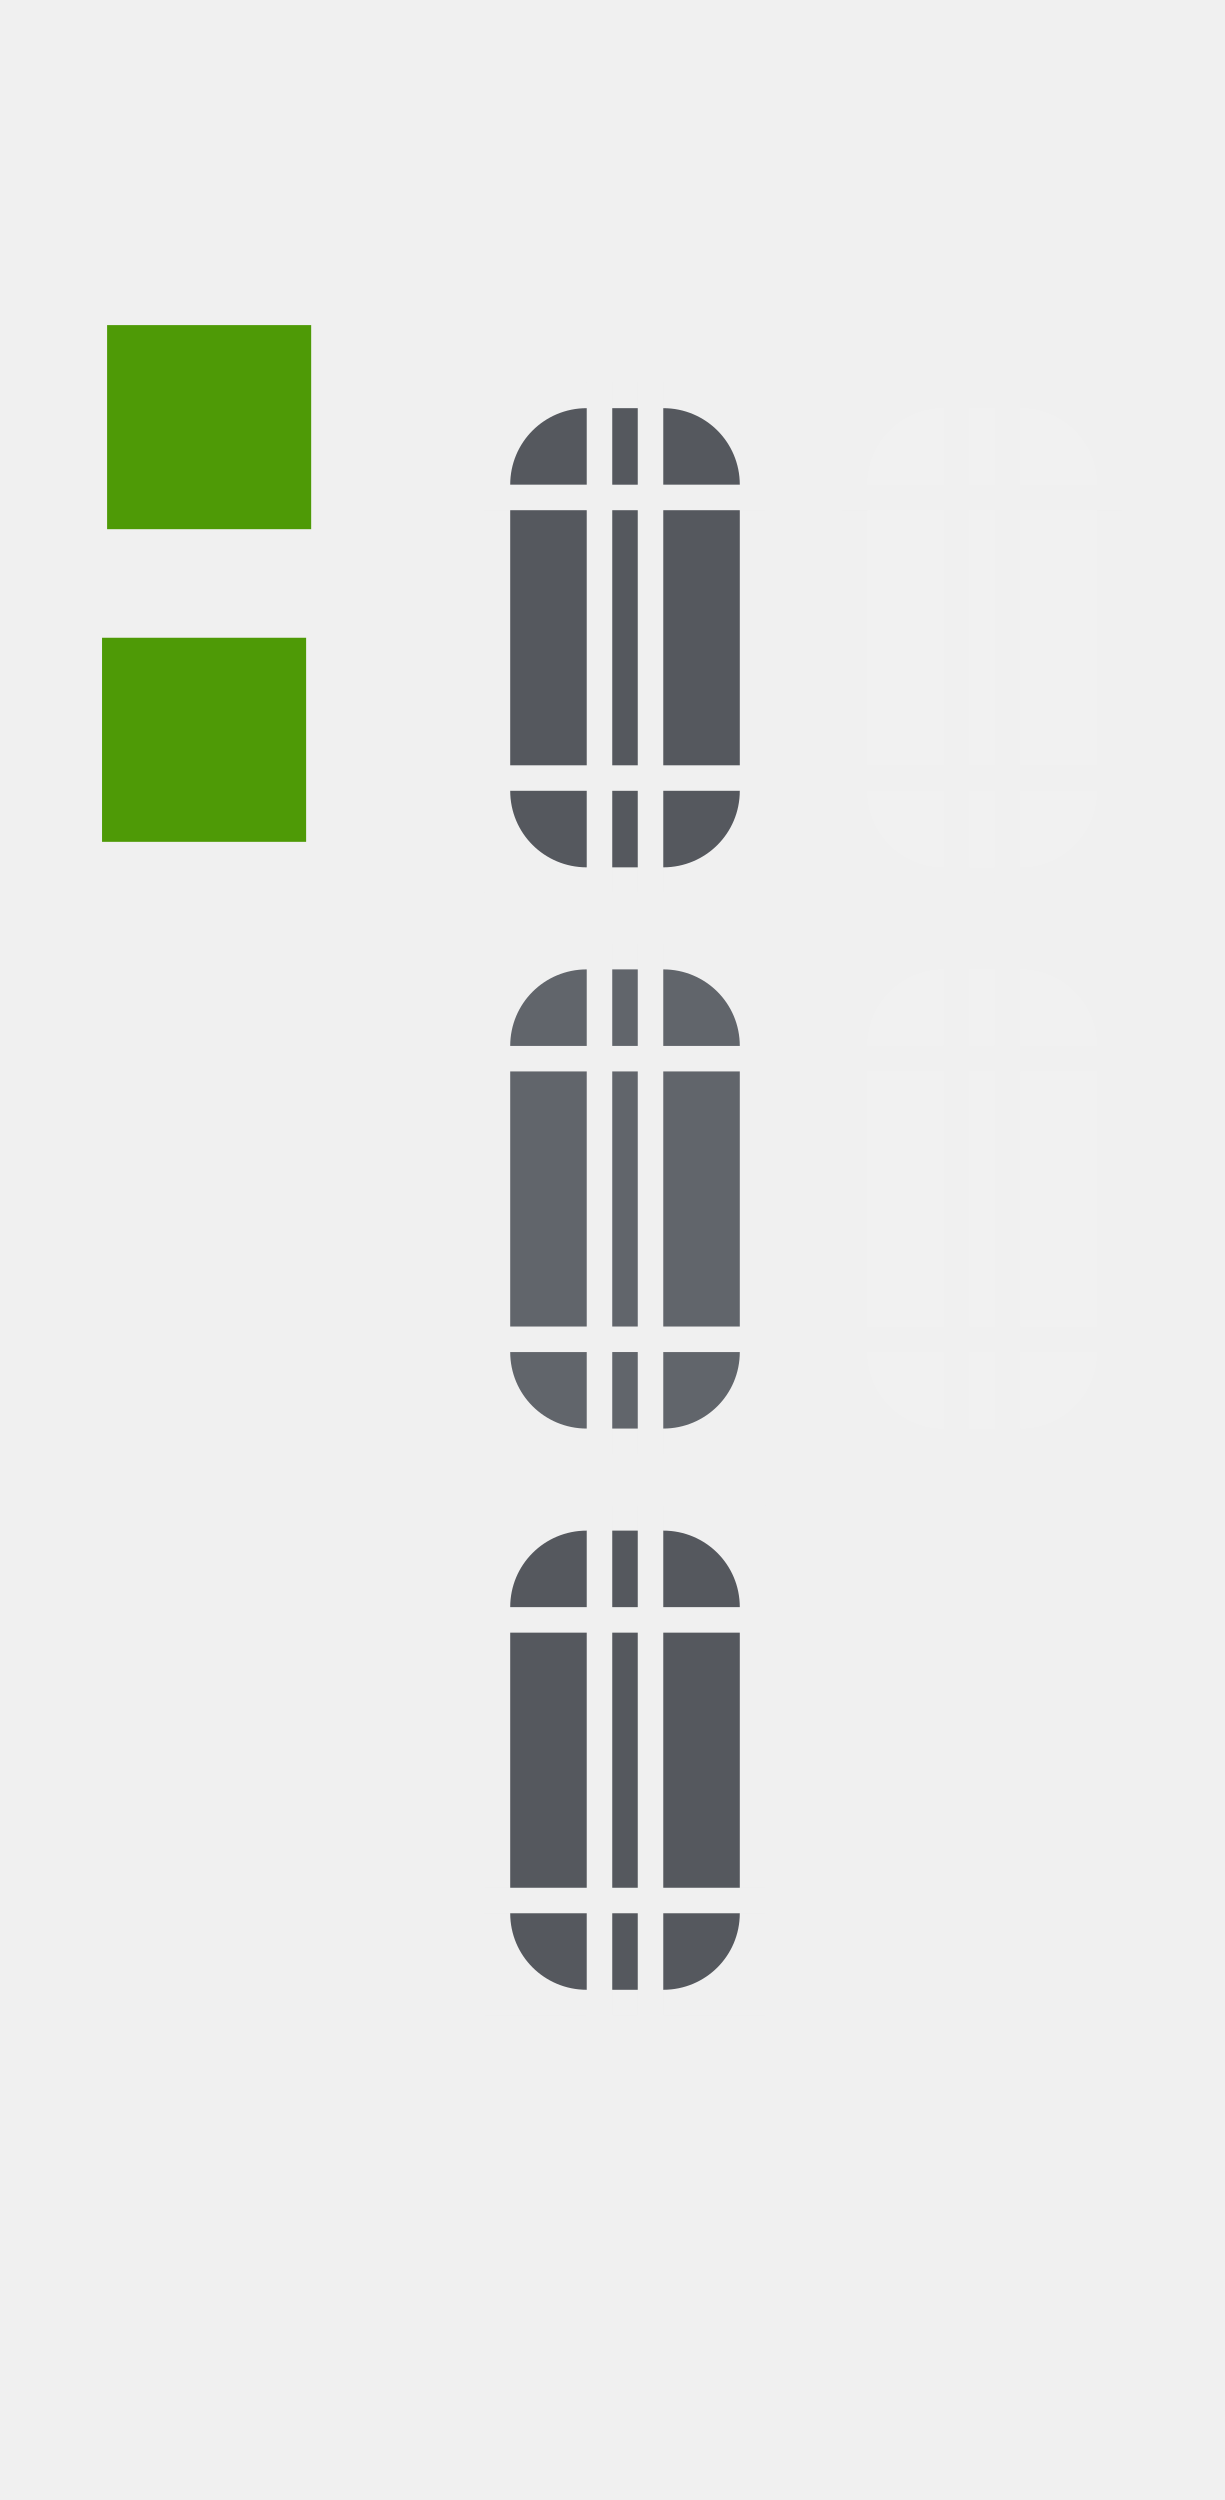
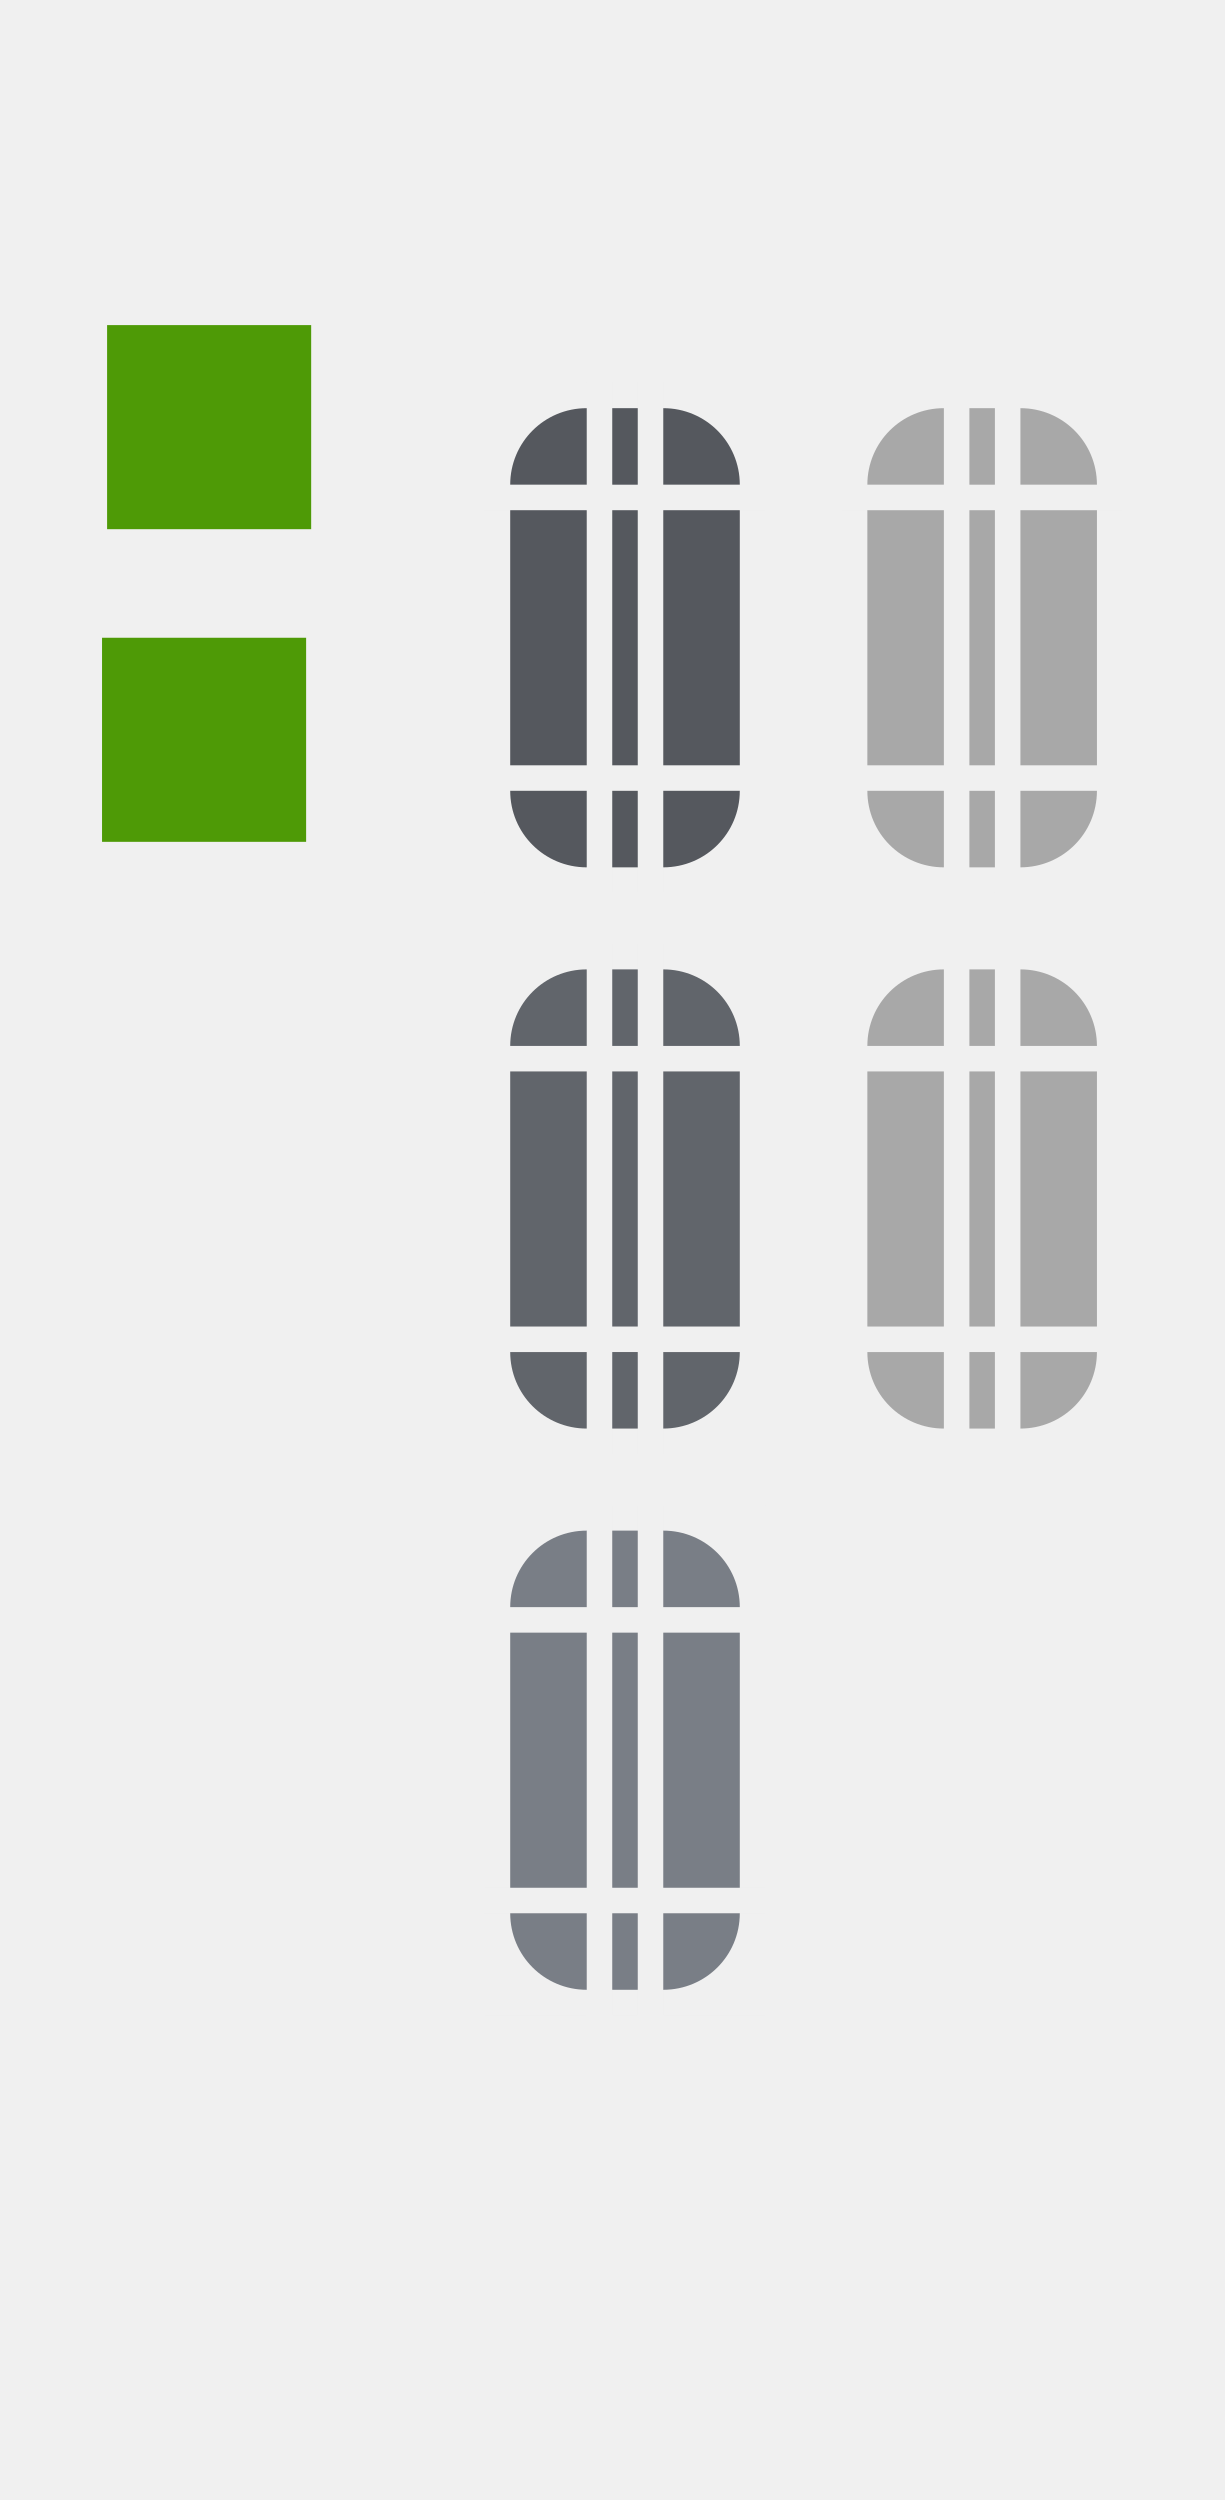
<svg xmlns="http://www.w3.org/2000/svg" id="svg254" version="1.0" height="98" width="48">
  <defs id="defs3">
    <style type="text/css" id="current-color-scheme">.ColorScheme-Text {
        color:#31363b;
        stop-color:#31363b;
      }
      .ColorScheme-Background {
        color:#eff0f1;
        stop-color:#eff0f1;
      }
      .ColorScheme-Highlight {
        color:#3daee9;
        stop-color:#3daee9;
      }
      .ColorScheme-ViewText {
        color:#31363b;
        stop-color:#31363b;
      }
      .ColorScheme-ViewBackground {
        color:#fcfcfc;
        stop-color:#fcfcfc;
      }
      .ColorScheme-ViewHover {
        color:#93cee9;
        stop-color:#93cee9;
      }
      .ColorScheme-ViewFocus{
        color:#3daee9;
        stop-color:#3daee9;
      }
      .ColorScheme-ButtonText {
        color:#31363b;
        stop-color:#31363b;
      }
      .ColorScheme-ButtonBackground {
        color:#eff0f1;
        stop-color:#eff0f1;
      }
      .ColorScheme-ButtonHover {
        color:#93cee9;
        stop-color:#93cee9;
      }
      .ColorScheme-ButtonFocus{
        color:#3daee9;
        stop-color:#3daee9;
      }</style>
  </defs>
  <rect id="slider-center" class="ColorScheme-Text" x="24" y="20" width="1" height="10" style="color:#31363b;opacity:1;fill:#55585e;fill-rule:evenodd;fill-opacity:1" />
  <g id="slider-right" transform="matrix(0.75,0,0,1,19.25,13)">
    <path class="ColorScheme-Text" d="m 9,7 v 10 h 4 V 7 Z" id="path6" style="color:#31363b;opacity:1;fill:#55585e;fill-rule:evenodd;fill-opacity:1" />
    <rect transform="matrix(1.3333,0,0,1,-25.667,-13)" x="29" y="20" width="1" height="10" id="rect8" style="opacity:0.01;fill:#e4e6e8" />
  </g>
  <g id="slider-topright" transform="matrix(0.75,0,0,0.75,19.25,13.75)">
    <rect transform="matrix(1.3333,0,0,1.3333,-25.667,-18.333)" x="26" y="15" width="4" height="4" id="rect11" style="opacity:0.01;fill:#e4e6e8" />
    <path class="ColorScheme-Text" d="m 9,3 v 4 h 4 C 13,4.784 11.216,3 9,3 Z" id="path13" style="color:#31363b;opacity:1;fill:#55585e;fill-rule:evenodd;fill-opacity:1" />
  </g>
  <g id="slider-bottomright" transform="matrix(0.75,0,0,0.75,19.25,18.25)">
    <rect transform="matrix(1.3333,0,0,1.3333,-25.667,-24.333)" x="26" y="31" width="4" height="4" id="rect16" style="opacity:0.01;fill:#e4e6e8" />
    <path class="ColorScheme-Text" d="m 9,21 v -4 h 4 c 0,2.216 -1.784,4 -4,4 z" id="path18" style="color:#31363b;opacity:1;fill:#55585e;fill-rule:evenodd;fill-opacity:1" />
  </g>
  <g id="slider-left" transform="matrix(-0.75,0,0,1,29.75,13)">
    <path class="ColorScheme-Text" d="m 9,7 v 10 h 4 V 7 Z" id="path21" style="color:#31363b;opacity:1;fill:#55585e;fill-rule:evenodd;fill-opacity:1" />
    <rect transform="matrix(-1.3333,0,0,1,39.667,-13)" x="19" y="20" width="1" height="10" id="rect23" style="opacity:0.01;fill:#e4e6e8" />
  </g>
  <g id="slider-topleft" transform="matrix(-0.75,0,0,0.75,29.75,13.75)">
    <rect transform="matrix(-1.3333,0,0,1.3333,39.667,-18.333)" x="19" y="15" width="4" height="4" id="rect26" style="opacity:0.01;fill:#e4e6e8" />
    <path class="ColorScheme-Text" d="m 9,3 v 4 h 4 C 13,4.784 11.216,3 9,3 Z" id="path28" style="color:#31363b;opacity:1;fill:#55585e;fill-rule:evenodd;fill-opacity:1" />
  </g>
  <g id="slider-bottomleft" transform="matrix(-0.75,0,0,0.75,29.75,18.25)">
    <rect transform="matrix(-1.3333,0,0,1.3333,39.667,-24.333)" x="19" y="31" width="4" height="4" id="rect31" style="opacity:0.01;fill:#e4e6e8" />
    <path class="ColorScheme-Text" d="m 9,21 v -4 h 4 c 0,2.216 -1.784,4 -4,4 z" id="path33" style="color:#31363b;opacity:1;fill:#55585e;fill-rule:evenodd;fill-opacity:1" />
  </g>
  <g id="slider-top" transform="matrix(0,-0.75,-0.1,0,25.7,25.75)">
    <rect transform="matrix(0,-10,-1.3333,0,34.333,257)" x="24" y="15" width="1" height="4" id="rect36" style="opacity:0.01;fill:#e4e6e8" />
    <path class="ColorScheme-Text" d="m 9,7 v 10 h 4 V 7 Z" id="path38" style="color:#31363b;opacity:1;fill:#55585e;fill-rule:evenodd;fill-opacity:1" />
  </g>
  <g id="slider-bottom" transform="matrix(0,0.75,-0.1,0,25.7,24.25)">
    <rect transform="matrix(0,-10,1.3333,0,-32.333,257)" x="24" y="31" width="1" height="4" id="rect41" style="opacity:0.01;fill:#e4e6e8" />
    <path class="ColorScheme-Text" d="m 9,7 v 10 h 4 V 7 Z" id="path43" style="color:#31363b;opacity:1;fill:#55585e;fill-rule:evenodd;fill-opacity:1" />
  </g>
  <rect id="hint-scrollbar-size" x="4" y="25" width="8" height="8" rx="0" ry="8" style="fill:#4e9a06" />
  <rect id="hint-tile-center" x="4.198" y="12.744" width="8" height="8" rx="0" ry="8" style="fill:#4e9a06;stroke-width:3.893" />
  <g id="background-vertical-right" transform="matrix(0.75,0,0,1,33.25,13)">
-     <path class="ColorScheme-Text" d="m 9,7 v 10 h 4 V 7 Z" id="path48" style="color:#31363b;opacity:0.1;fill:#ffffff;fill-rule:evenodd;fill-opacity:1" />
+     <path class="ColorScheme-Text" d="m 9,7 v 10 h 4 V 7 Z" id="path48" style="color:#31363b;opacity:0.3;fill:#000000;fill-rule:evenodd;fill-opacity:1" />
    <rect transform="matrix(1.3333,0,0,1,-44.333,-13)" x="43" y="20" width="1" height="10" id="rect50" style="opacity:0.01;fill:#e4e6e8" />
  </g>
  <g id="background-vertical-topright" transform="matrix(0.75,0,0,0.75,33.25,13.75)">
    <rect transform="matrix(1.3333,0,0,1.3333,-44.333,-18.333)" x="40" y="15" width="4" height="4" id="rect55" style="opacity:0.01;fill:#e4e6e8" />
-     <path class="ColorScheme-Text" d="m 9,3 v 4 h 4 C 13,4.784 11.216,3 9,3 Z" id="path57" style="color:#31363b;opacity:0.1;fill:#ffffff;fill-rule:evenodd;fill-opacity:1" />
+     <path class="ColorScheme-Text" d="m 9,3 v 4 h 4 C 13,4.784 11.216,3 9,3 Z" id="path57" style="color:#31363b;opacity:0.3;fill:#000000;fill-rule:evenodd;fill-opacity:1" />
  </g>
  <g id="background-vertical-bottomright" transform="matrix(0.75,0,0,0.75,33.25,18.25)">
    <rect transform="matrix(1.3333,0,0,1.3333,-44.333,-24.333)" x="40" y="31" width="4" height="4" id="rect62" style="opacity:0.01;fill:#e4e6e8" />
-     <path class="ColorScheme-Text" d="m 9,21 v -4 h 4 c 0,2.216 -1.784,4 -4,4 z" id="path64" style="color:#31363b;opacity:0.1;fill:#ffffff;fill-rule:evenodd;fill-opacity:1" />
+     <path class="ColorScheme-Text" d="m 9,21 v -4 h 4 c 0,2.216 -1.784,4 -4,4 z" id="path64" style="color:#31363b;opacity:0.3;fill:#000000;fill-rule:evenodd;fill-opacity:1" />
  </g>
  <g id="background-vertical-left" transform="matrix(-0.75,0,0,1,43.75,13)">
-     <path class="ColorScheme-Text" d="m 9,7 v 10 h 4 V 7 Z" id="path69" style="color:#31363b;opacity:0.1;fill:#ffffff;fill-rule:evenodd;fill-opacity:1" />
+     <path class="ColorScheme-Text" d="m 9,7 v 10 h 4 V 7 Z" id="path69" style="color:#31363b;opacity:0.3;fill:#000000;fill-rule:evenodd;fill-opacity:1" />
    <rect transform="matrix(-1.3333,0,0,1,58.333,-13)" x="33" y="20" width="1" height="10" id="rect71" style="opacity:0.01;fill:#e4e6e8" />
  </g>
  <g id="background-vertical-topleft" transform="matrix(-0.75,0,0,0.75,43.75,13.75)">
    <rect transform="matrix(-1.3333,0,0,1.3333,58.333,-18.333)" x="33" y="15" width="4" height="4" id="rect76" style="opacity:0.01;fill:#e4e6e8" />
-     <path class="ColorScheme-Text" d="m 9,3 v 4 h 4 C 13,4.784 11.216,3 9,3 Z" id="path78" style="color:#31363b;opacity:0.1;fill:#ffffff;fill-rule:evenodd;fill-opacity:1" />
+     <path class="ColorScheme-Text" d="m 9,3 v 4 h 4 C 13,4.784 11.216,3 9,3 Z" id="path78" style="color:#31363b;opacity:0.3;fill:#000000;fill-rule:evenodd;fill-opacity:1" />
  </g>
  <g id="background-vertical-bottomleft" transform="matrix(-0.75,0,0,0.75,43.75,18.25)">
    <rect transform="matrix(-1.3333,0,0,1.3333,58.333,-24.333)" x="33" y="31" width="4" height="4" id="rect83" style="opacity:0.01;fill:#e4e6e8" />
-     <path class="ColorScheme-Text" d="m 9,21 v -4 h 4 c 0,2.216 -1.784,4 -4,4 z" id="path85" style="color:#31363b;opacity:0.1;fill:#ffffff;fill-rule:evenodd;fill-opacity:1" />
+     <path class="ColorScheme-Text" d="m 9,21 v -4 h 4 c 0,2.216 -1.784,4 -4,4 z" id="path85" style="color:#31363b;opacity:0.3;fill:#000000;fill-rule:evenodd;fill-opacity:1" />
  </g>
  <g id="background-vertical-top" transform="matrix(0,-0.75,-0.1,0,39.7,25.75)">
    <rect transform="matrix(0,-10,-1.3333,0,34.333,397)" x="38" y="15" width="1" height="4" id="rect90" style="opacity:0.01;fill:#e4e6e8" />
-     <path class="ColorScheme-Text" d="m 9,7 v 10 h 4 V 7 Z" id="path92" style="color:#31363b;opacity:0.1;fill:#ffffff;fill-rule:evenodd;fill-opacity:1" />
+     <path class="ColorScheme-Text" d="m 9,7 v 10 h 4 V 7 Z" id="path92" style="color:#31363b;opacity:0.3;fill:#000000;fill-rule:evenodd;fill-opacity:1" />
  </g>
  <g id="background-vertical-bottom" transform="matrix(0,0.75,-0.1,0,39.7,24.25)">
    <rect transform="matrix(0,-10,1.3333,0,-32.333,397)" x="38" y="31" width="1" height="4" id="rect97" style="opacity:0.01;fill:#e4e6e8" />
-     <path class="ColorScheme-Text" d="m 9,7 v 10 h 4 V 7 Z" id="path99" style="color:#31363b;opacity:0.1;fill:#ffffff;fill-rule:evenodd;fill-opacity:1" />
-   </g>
-   <rect id="sunken-slider-center" class="ColorScheme-ButtonHover" x="24" y="64" width="1" height="10" style="color:#93cee9;fill:#55585e;fill-rule:evenodd;opacity:1;fill-opacity:1" />
+     <path class="ColorScheme-Text" d="m 9,7 v 10 h 4 V 7 Z" id="path99" style="color:#31363b;opacity:0.3;fill:#000000;fill-rule:evenodd;fill-opacity:1" />
+   </g>
+   <rect id="sunken-slider-center" class="ColorScheme-ButtonHover" x="24" y="64" width="1" height="10" style="color:#93cee9;fill:#797e86;fill-rule:evenodd;opacity:1;fill-opacity:1" />
  <g id="sunken-slider-right" transform="matrix(0.75,0,0,1,19.25,57)">
-     <path class="ColorScheme-ButtonHover" d="m 9,7 v 10 h 4 V 7 Z" id="path105" style="color:#93cee9;fill:#55585e;fill-rule:evenodd;opacity:1;fill-opacity:1" />
+     <path class="ColorScheme-ButtonHover" d="m 9,7 v 10 h 4 V 7 Z" id="path105" style="color:#93cee9;fill:#797e86;fill-rule:evenodd;opacity:1;fill-opacity:1" />
    <rect transform="matrix(1.3333,0,0,1,-25.667,-57)" x="29" y="64" width="1" height="10" id="rect107" style="opacity:0.01;fill:#e4e6e8" />
  </g>
  <g id="sunken-slider-topright" transform="matrix(0.75,0,0,0.75,19.25,57.75)">
    <rect transform="matrix(1.3333,0,0,1.3333,-25.667,-77)" x="26" y="59" width="4" height="4" id="rect110" style="opacity:0.01;fill:#e4e6e8" />
-     <path class="ColorScheme-ButtonHover" d="m 9,3 v 4 h 4 C 13,4.784 11.216,3 9,3 Z" id="path112" style="color:#93cee9;fill:#55585e;fill-rule:evenodd;opacity:1;fill-opacity:1" />
+     <path class="ColorScheme-ButtonHover" d="m 9,3 v 4 h 4 C 13,4.784 11.216,3 9,3 Z" id="path112" style="color:#93cee9;fill:#797e86;fill-rule:evenodd;opacity:1;fill-opacity:1" />
  </g>
  <g id="sunken-slider-bottomright" transform="matrix(0.75,0,0,0.75,19.25,62.25)">
    <rect transform="matrix(1.3333,0,0,1.3333,-25.667,-83)" x="26" y="75" width="4" height="4" id="rect115" style="opacity:0.01;fill:#e4e6e8" />
-     <path class="ColorScheme-ButtonHover" d="m 9,21 v -4 h 4 c 0,2.216 -1.784,4 -4,4 z" id="path117" style="color:#93cee9;fill:#55585e;fill-rule:evenodd;opacity:1;fill-opacity:1" />
+     <path class="ColorScheme-ButtonHover" d="m 9,21 v -4 h 4 c 0,2.216 -1.784,4 -4,4 z" id="path117" style="color:#93cee9;fill:#797e86;fill-rule:evenodd;opacity:1;fill-opacity:1" />
  </g>
  <g id="sunken-slider-left" transform="matrix(-0.75,0,0,1,29.75,57)">
-     <path class="ColorScheme-ButtonHover" d="m 9,7 v 10 h 4 V 7 Z" id="path120" style="color:#93cee9;fill:#55585e;fill-rule:evenodd;opacity:1;fill-opacity:1" />
+     <path class="ColorScheme-ButtonHover" d="m 9,7 v 10 h 4 V 7 Z" id="path120" style="color:#93cee9;fill:#797e86;fill-rule:evenodd;opacity:1;fill-opacity:1" />
    <rect transform="matrix(-1.3333,0,0,1,39.667,-57)" x="19" y="64" width="1" height="10" id="rect122" style="opacity:0.01;fill:#e4e6e8" />
  </g>
  <g id="sunken-slider-topleft" transform="matrix(-0.75,0,0,0.75,29.75,57.75)">
    <rect transform="matrix(-1.3333,0,0,1.3333,39.667,-77)" x="19" y="59" width="4" height="4" id="rect125" style="opacity:0.01;fill:#e4e6e8" />
-     <path class="ColorScheme-ButtonHover" d="m 9,3 v 4 h 4 C 13,4.784 11.216,3 9,3 Z" id="path127" style="color:#93cee9;fill:#55585e;fill-rule:evenodd;opacity:1;fill-opacity:1" />
+     <path class="ColorScheme-ButtonHover" d="m 9,3 v 4 h 4 C 13,4.784 11.216,3 9,3 Z" id="path127" style="color:#93cee9;fill:#797e86;fill-rule:evenodd;opacity:1;fill-opacity:1" />
  </g>
  <g id="sunken-slider-bottomleft" transform="matrix(-0.75,0,0,0.75,29.75,62.25)">
    <rect transform="matrix(-1.3333,0,0,1.3333,39.667,-83)" x="19" y="75" width="4" height="4" id="rect130" style="opacity:0.01;fill:#e4e6e8" />
-     <path class="ColorScheme-ButtonHover" d="m 9,21 v -4 h 4 c 0,2.216 -1.784,4 -4,4 z" id="path132" style="color:#93cee9;fill:#55585e;fill-rule:evenodd;opacity:1;fill-opacity:1" />
+     <path class="ColorScheme-ButtonHover" d="m 9,21 v -4 h 4 c 0,2.216 -1.784,4 -4,4 z" id="path132" style="color:#93cee9;fill:#797e86;fill-rule:evenodd;opacity:1;fill-opacity:1" />
  </g>
  <g id="sunken-slider-top" transform="matrix(0,-0.75,-0.1,0,25.7,69.75)">
    <rect transform="matrix(0,-10,-1.3333,0,93,257)" x="24" y="59" width="1" height="4" id="rect135" style="opacity:0.01;fill:#e4e6e8" />
-     <path class="ColorScheme-ButtonHover" d="m 9,7 v 10 h 4 V 7 Z" id="path137" style="color:#93cee9;fill:#55585e;fill-rule:evenodd;opacity:1;fill-opacity:1" />
+     <path class="ColorScheme-ButtonHover" d="m 9,7 v 10 h 4 V 7 Z" id="path137" style="color:#93cee9;fill:#797e86;fill-rule:evenodd;opacity:1;fill-opacity:1" />
  </g>
  <g id="sunken-slider-bottom" transform="matrix(0,0.75,-0.1,0,25.7,68.25)">
    <rect transform="matrix(0,-10,1.3333,0,-91,257)" x="24" y="75" width="1" height="4" id="rect140" style="opacity:0.01;fill:#e4e6e8" />
-     <path class="ColorScheme-ButtonHover" d="m 9,7 v 10 h 4 V 7 Z" id="path142" style="color:#93cee9;fill:#55585e;fill-rule:evenodd;opacity:1;fill-opacity:1" />
+     <path class="ColorScheme-ButtonHover" d="m 9,7 v 10 h 4 V 7 Z" id="path142" style="color:#93cee9;fill:#797e86;fill-rule:evenodd;opacity:1;fill-opacity:1" />
  </g>
  <rect id="mouseover-slider-center" class="ColorScheme-ButtonHover" x="24" y="42" width="1" height="10" style="color:#93cee9;opacity:1;fill:#61656b;fill-rule:evenodd;fill-opacity:1" />
  <g id="mouseover-slider-right" transform="matrix(0.75,0,0,1,19.25,35)">
    <path class="ColorScheme-ButtonHover" d="m 9,7 v 10 h 4 V 7 Z" id="path146" style="color:#93cee9;opacity:1;fill:#61656b;fill-rule:evenodd;fill-opacity:1" />
    <rect transform="matrix(1.3333,0,0,1,-25.667,-57)" x="29" y="64" width="1" height="10" id="rect148" style="opacity:0.01;fill:#e4e6e8" />
  </g>
  <g id="mouseover-slider-topright" transform="matrix(0.75,0,0,0.75,19.25,35.75)">
    <rect transform="matrix(1.3333,0,0,1.3333,-25.667,-77)" x="26" y="59" width="4" height="4" id="rect151" style="opacity:0.01;fill:#e4e6e8" />
    <path class="ColorScheme-ButtonHover" d="m 9,3 v 4 h 4 C 13,4.784 11.216,3 9,3 Z" id="path153" style="color:#93cee9;opacity:1;fill:#61656b;fill-rule:evenodd;fill-opacity:1" />
  </g>
  <g id="mouseover-slider-bottomright" transform="matrix(0.75,0,0,0.75,19.25,40.25)">
    <rect transform="matrix(1.3333,0,0,1.3333,-25.667,-83)" x="26" y="75" width="4" height="4" id="rect156" style="opacity:0.01;fill:#e4e6e8" />
    <path class="ColorScheme-ButtonHover" d="m 9,21 v -4 h 4 c 0,2.216 -1.784,4 -4,4 z" id="path158" style="color:#93cee9;opacity:1;fill:#61656b;fill-rule:evenodd;fill-opacity:1" />
  </g>
  <g id="mouseover-slider-left" transform="matrix(-0.75,0,0,1,29.75,35)">
    <path class="ColorScheme-ButtonHover" d="m 9,7 v 10 h 4 V 7 Z" id="path161" style="color:#93cee9;opacity:1;fill:#61656b;fill-rule:evenodd;fill-opacity:1" />
    <rect transform="matrix(-1.3333,0,0,1,39.667,-57)" x="19" y="64" width="1" height="10" id="rect163" style="opacity:0.01;fill:#e4e6e8" />
  </g>
  <g id="mouseover-slider-topleft" transform="matrix(-0.75,0,0,0.75,29.75,35.75)">
    <rect transform="matrix(-1.3333,0,0,1.3333,39.667,-77)" x="19" y="59" width="4" height="4" id="rect166" style="opacity:0.01;fill:#e4e6e8" />
    <path class="ColorScheme-ButtonHover" d="m 9,3 v 4 h 4 C 13,4.784 11.216,3 9,3 Z" id="path168" style="color:#93cee9;opacity:1;fill:#61656b;fill-rule:evenodd;fill-opacity:1" />
  </g>
  <g id="mouseover-slider-bottomleft" transform="matrix(-0.75,0,0,0.75,29.75,40.25)">
    <rect transform="matrix(-1.3333,0,0,1.3333,39.667,-83)" x="19" y="75" width="4" height="4" id="rect171" style="opacity:0.01;fill:#e4e6e8" />
    <path class="ColorScheme-ButtonHover" d="m 9,21 v -4 h 4 c 0,2.216 -1.784,4 -4,4 z" id="path173" style="color:#93cee9;opacity:1;fill:#61656b;fill-rule:evenodd;fill-opacity:1" />
  </g>
  <g id="mouseover-slider-top" transform="matrix(0,-0.75,-0.1,0,25.7,47.75)">
    <rect transform="matrix(0,-10,-1.3333,0,93,257)" x="24" y="59" width="1" height="4" id="rect176" style="opacity:0.01;fill:#e4e6e8" />
    <path class="ColorScheme-ButtonHover" d="m 9,7 v 10 h 4 V 7 Z" id="path178" style="color:#93cee9;opacity:1;fill:#61656b;fill-rule:evenodd;fill-opacity:1" />
  </g>
  <g id="mouseover-slider-bottom" transform="matrix(0,0.75,-0.1,0,25.7,46.25)">
    <rect transform="matrix(0,-10,1.3333,0,-91,257)" x="24" y="75" width="1" height="4" id="rect181" style="opacity:0.01;fill:#e4e6e8" />
    <path class="ColorScheme-ButtonHover" d="m 9,7 v 10 h 4 V 7 Z" id="path183" style="color:#93cee9;opacity:1;fill:#61656b;fill-rule:evenodd;fill-opacity:1" />
  </g>
  <g id="background-vertical-center" style="fill-rule:evenodd">
-     <rect class="ColorScheme-Text" x="38" y="20" width="1" height="10" id="rect186" style="color:#31363b;opacity:0.1;fill:#ffffff;fill-opacity:1" />
+     <rect class="ColorScheme-Text" x="38" y="20" width="1" height="10" id="rect186" style="color:#31363b;opacity:0.3;fill:#000000;fill-opacity:1" />
  </g>
  <g id="background-horizontal-right" transform="matrix(0.75,0,0,1,33.25,35)">
-     <path class="ColorScheme-Text" d="m 9,7 v 10 h 4 V 7 Z" id="path191" style="color:#31363b;opacity:0.1;fill:#ffffff;fill-rule:evenodd;fill-opacity:1" />
+     <path class="ColorScheme-Text" d="m 9,7 v 10 h 4 V 7 Z" id="path191" style="color:#31363b;opacity:0.3;fill:#000000;fill-rule:evenodd;fill-opacity:1" />
    <rect transform="matrix(1.3333,0,0,1,-44.333,-13)" x="43" y="20" width="1" height="10" id="rect193" style="opacity:0.01;fill:#e4e6e8" />
  </g>
  <g id="background-horizontal-topright" transform="matrix(0.75,0,0,0.75,33.25,35.75)">
    <rect transform="matrix(1.3333,0,0,1.3333,-44.333,-18.333)" x="40" y="15" width="4" height="4" id="rect198" style="opacity:0.01;fill:#e4e6e8" />
-     <path class="ColorScheme-Text" d="m 9,3 v 4 h 4 C 13,4.784 11.216,3 9,3 Z" id="path200" style="color:#31363b;opacity:0.1;fill:#ffffff;fill-rule:evenodd;fill-opacity:1" />
+     <path class="ColorScheme-Text" d="m 9,3 v 4 h 4 C 13,4.784 11.216,3 9,3 Z" id="path200" style="color:#31363b;opacity:0.3;fill:#000000;fill-rule:evenodd;fill-opacity:1" />
  </g>
  <g id="background-horizontal-bottomright" transform="matrix(0.75,0,0,0.75,33.25,40.25)">
    <rect transform="matrix(1.3333,0,0,1.3333,-44.333,-24.333)" x="40" y="31" width="4" height="4" id="rect205" style="opacity:0.01;fill:#e4e6e8" />
-     <path class="ColorScheme-Text" d="m 9,21 v -4 h 4 c 0,2.216 -1.784,4 -4,4 z" id="path207" style="color:#31363b;opacity:0.1;fill:#ffffff;fill-rule:evenodd;fill-opacity:1" />
+     <path class="ColorScheme-Text" d="m 9,21 v -4 h 4 c 0,2.216 -1.784,4 -4,4 z" id="path207" style="color:#31363b;opacity:0.3;fill:#000000;fill-rule:evenodd;fill-opacity:1" />
  </g>
  <g id="background-horizontal-left" transform="matrix(-0.75,0,0,1,43.75,35)">
-     <path class="ColorScheme-Text" d="m 9,7 v 10 h 4 V 7 Z" id="path212" style="color:#31363b;opacity:0.1;fill:#ffffff;fill-rule:evenodd;fill-opacity:1" />
+     <path class="ColorScheme-Text" d="m 9,7 v 10 h 4 V 7 Z" id="path212" style="color:#31363b;opacity:0.3;fill:#000000;fill-rule:evenodd;fill-opacity:1" />
    <rect transform="matrix(-1.3333,0,0,1,58.333,-13)" x="33" y="20" width="1" height="10" id="rect214" style="opacity:0.01;fill:#e4e6e8" />
  </g>
  <g id="background-horizontal-topleft" transform="matrix(-0.75,0,0,0.75,43.75,35.75)">
    <rect transform="matrix(-1.3333,0,0,1.3333,58.333,-18.333)" x="33" y="15" width="4" height="4" id="rect219" style="opacity:0.01;fill:#e4e6e8" />
-     <path class="ColorScheme-Text" d="m 9,3 v 4 h 4 C 13,4.784 11.216,3 9,3 Z" id="path221" style="color:#31363b;opacity:0.1;fill:#ffffff;fill-rule:evenodd;fill-opacity:1" />
+     <path class="ColorScheme-Text" d="m 9,3 v 4 h 4 C 13,4.784 11.216,3 9,3 Z" id="path221" style="color:#31363b;opacity:0.3;fill:#000000;fill-rule:evenodd;fill-opacity:1" />
  </g>
  <g id="background-horizontal-bottomleft" transform="matrix(-0.75,0,0,0.75,43.75,40.25)">
    <rect transform="matrix(-1.3333,0,0,1.3333,58.333,-24.333)" x="33" y="31" width="4" height="4" id="rect226" style="opacity:0.01;fill:#e4e6e8" />
-     <path class="ColorScheme-Text" d="m 9,21 v -4 h 4 c 0,2.216 -1.784,4 -4,4 z" id="path228" style="color:#31363b;opacity:0.1;fill:#ffffff;fill-rule:evenodd;fill-opacity:1" />
+     <path class="ColorScheme-Text" d="m 9,21 v -4 h 4 c 0,2.216 -1.784,4 -4,4 z" id="path228" style="color:#31363b;opacity:0.3;fill:#000000;fill-rule:evenodd;fill-opacity:1" />
  </g>
  <g id="background-horizontal-top" transform="matrix(0,-0.75,-0.1,0,39.7,47.75)">
    <rect transform="matrix(0,-10,-1.3333,0,34.333,397)" x="38" y="15" width="1" height="4" id="rect233" style="opacity:0.01;fill:#e4e6e8" />
-     <path class="ColorScheme-Text" d="m 9,7 v 10 h 4 V 7 Z" id="path235" style="color:#31363b;opacity:0.1;fill:#ffffff;fill-rule:evenodd;fill-opacity:1" />
+     <path class="ColorScheme-Text" d="m 9,7 v 10 h 4 V 7 Z" id="path235" style="color:#31363b;opacity:0.3;fill:#000000;fill-rule:evenodd;fill-opacity:1" />
  </g>
  <g id="background-horizontal-bottom" transform="matrix(0,0.75,-0.1,0,39.7,46.25)">
    <rect transform="matrix(0,-10,1.3333,0,-32.333,397)" x="38" y="31" width="1" height="4" id="rect240" style="opacity:0.01;fill:#e4e6e8" />
-     <path class="ColorScheme-Text" d="m 9,7 v 10 h 4 V 7 Z" id="path242" style="color:#31363b;opacity:0.1;fill:#ffffff;fill-rule:evenodd;fill-opacity:1" />
+     <path class="ColorScheme-Text" d="m 9,7 v 10 h 4 V 7 Z" id="path242" style="color:#31363b;opacity:0.3;fill:#000000;fill-rule:evenodd;fill-opacity:1" />
  </g>
  <g id="background-horizontal-center" transform="translate(9.35e-7,22)" style="fill-rule:evenodd">
-     <rect class="ColorScheme-Text" x="38" y="20" width="1" height="10" id="rect247" style="color:#31363b;opacity:0.1;fill:#ffffff;fill-opacity:1" />
+     <rect class="ColorScheme-Text" x="38" y="20" width="1" height="10" id="rect247" style="color:#31363b;opacity:0.3;fill:#000000;fill-opacity:1" />
  </g>
</svg>
